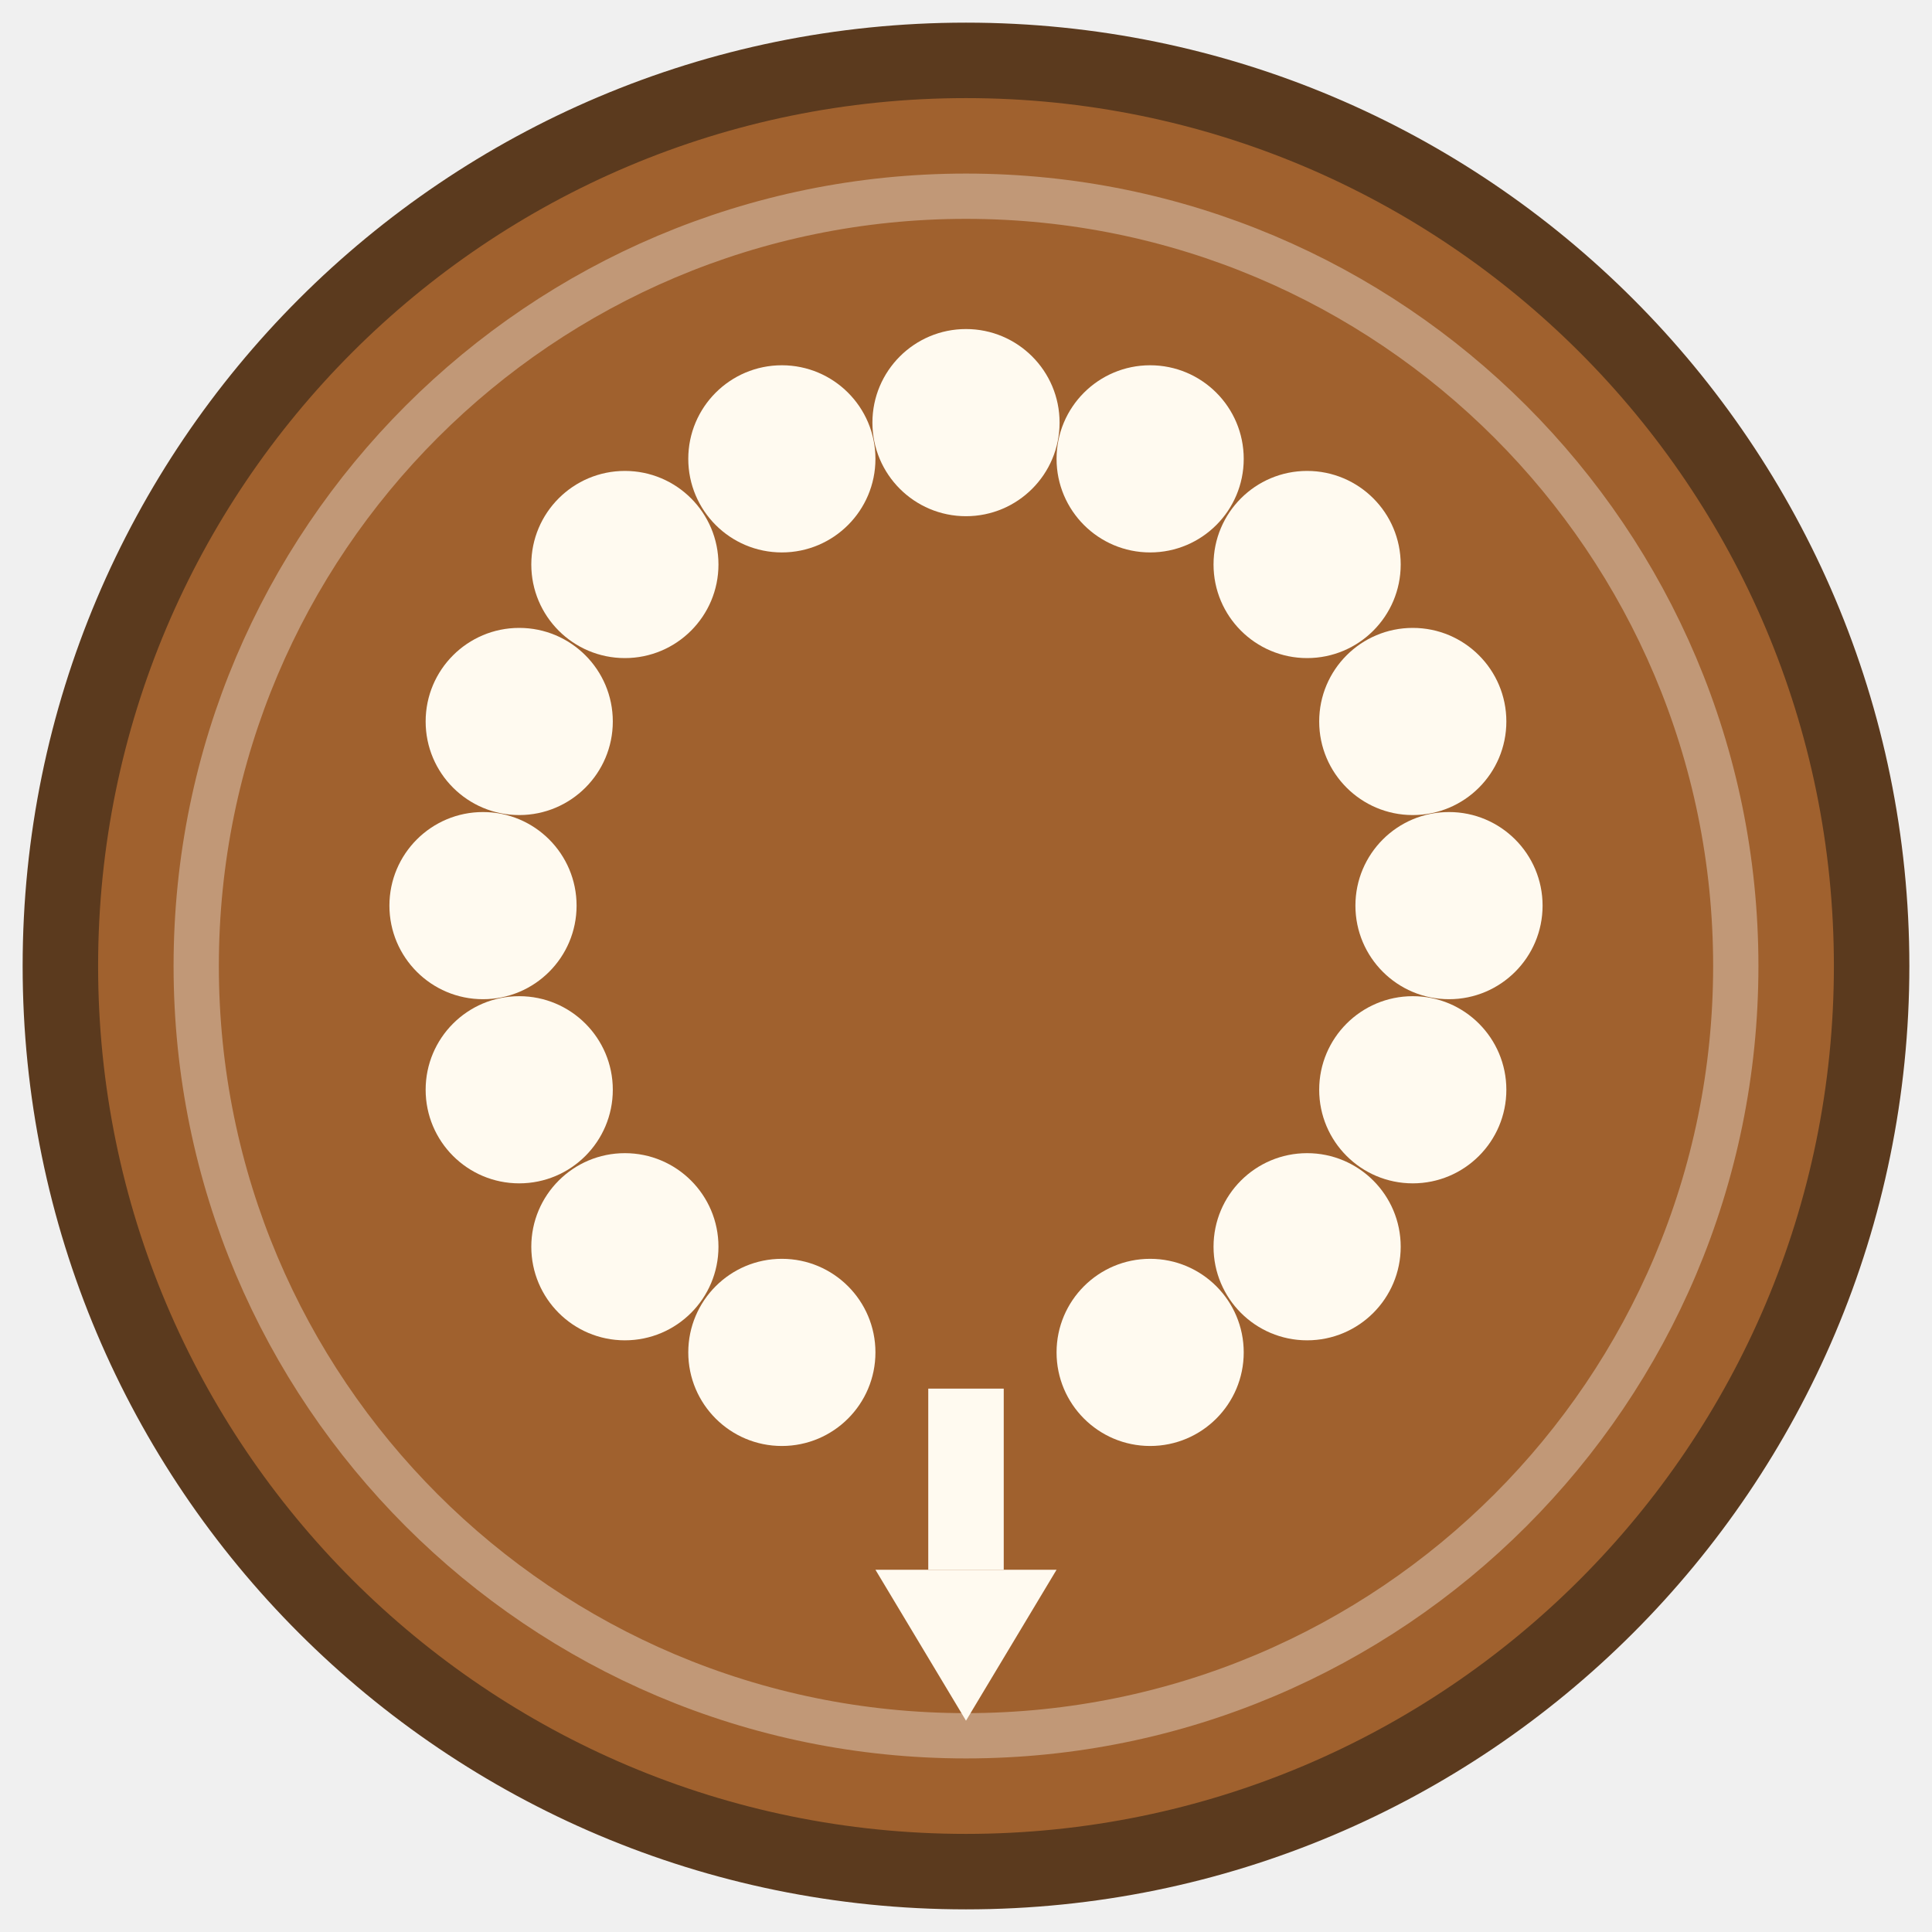
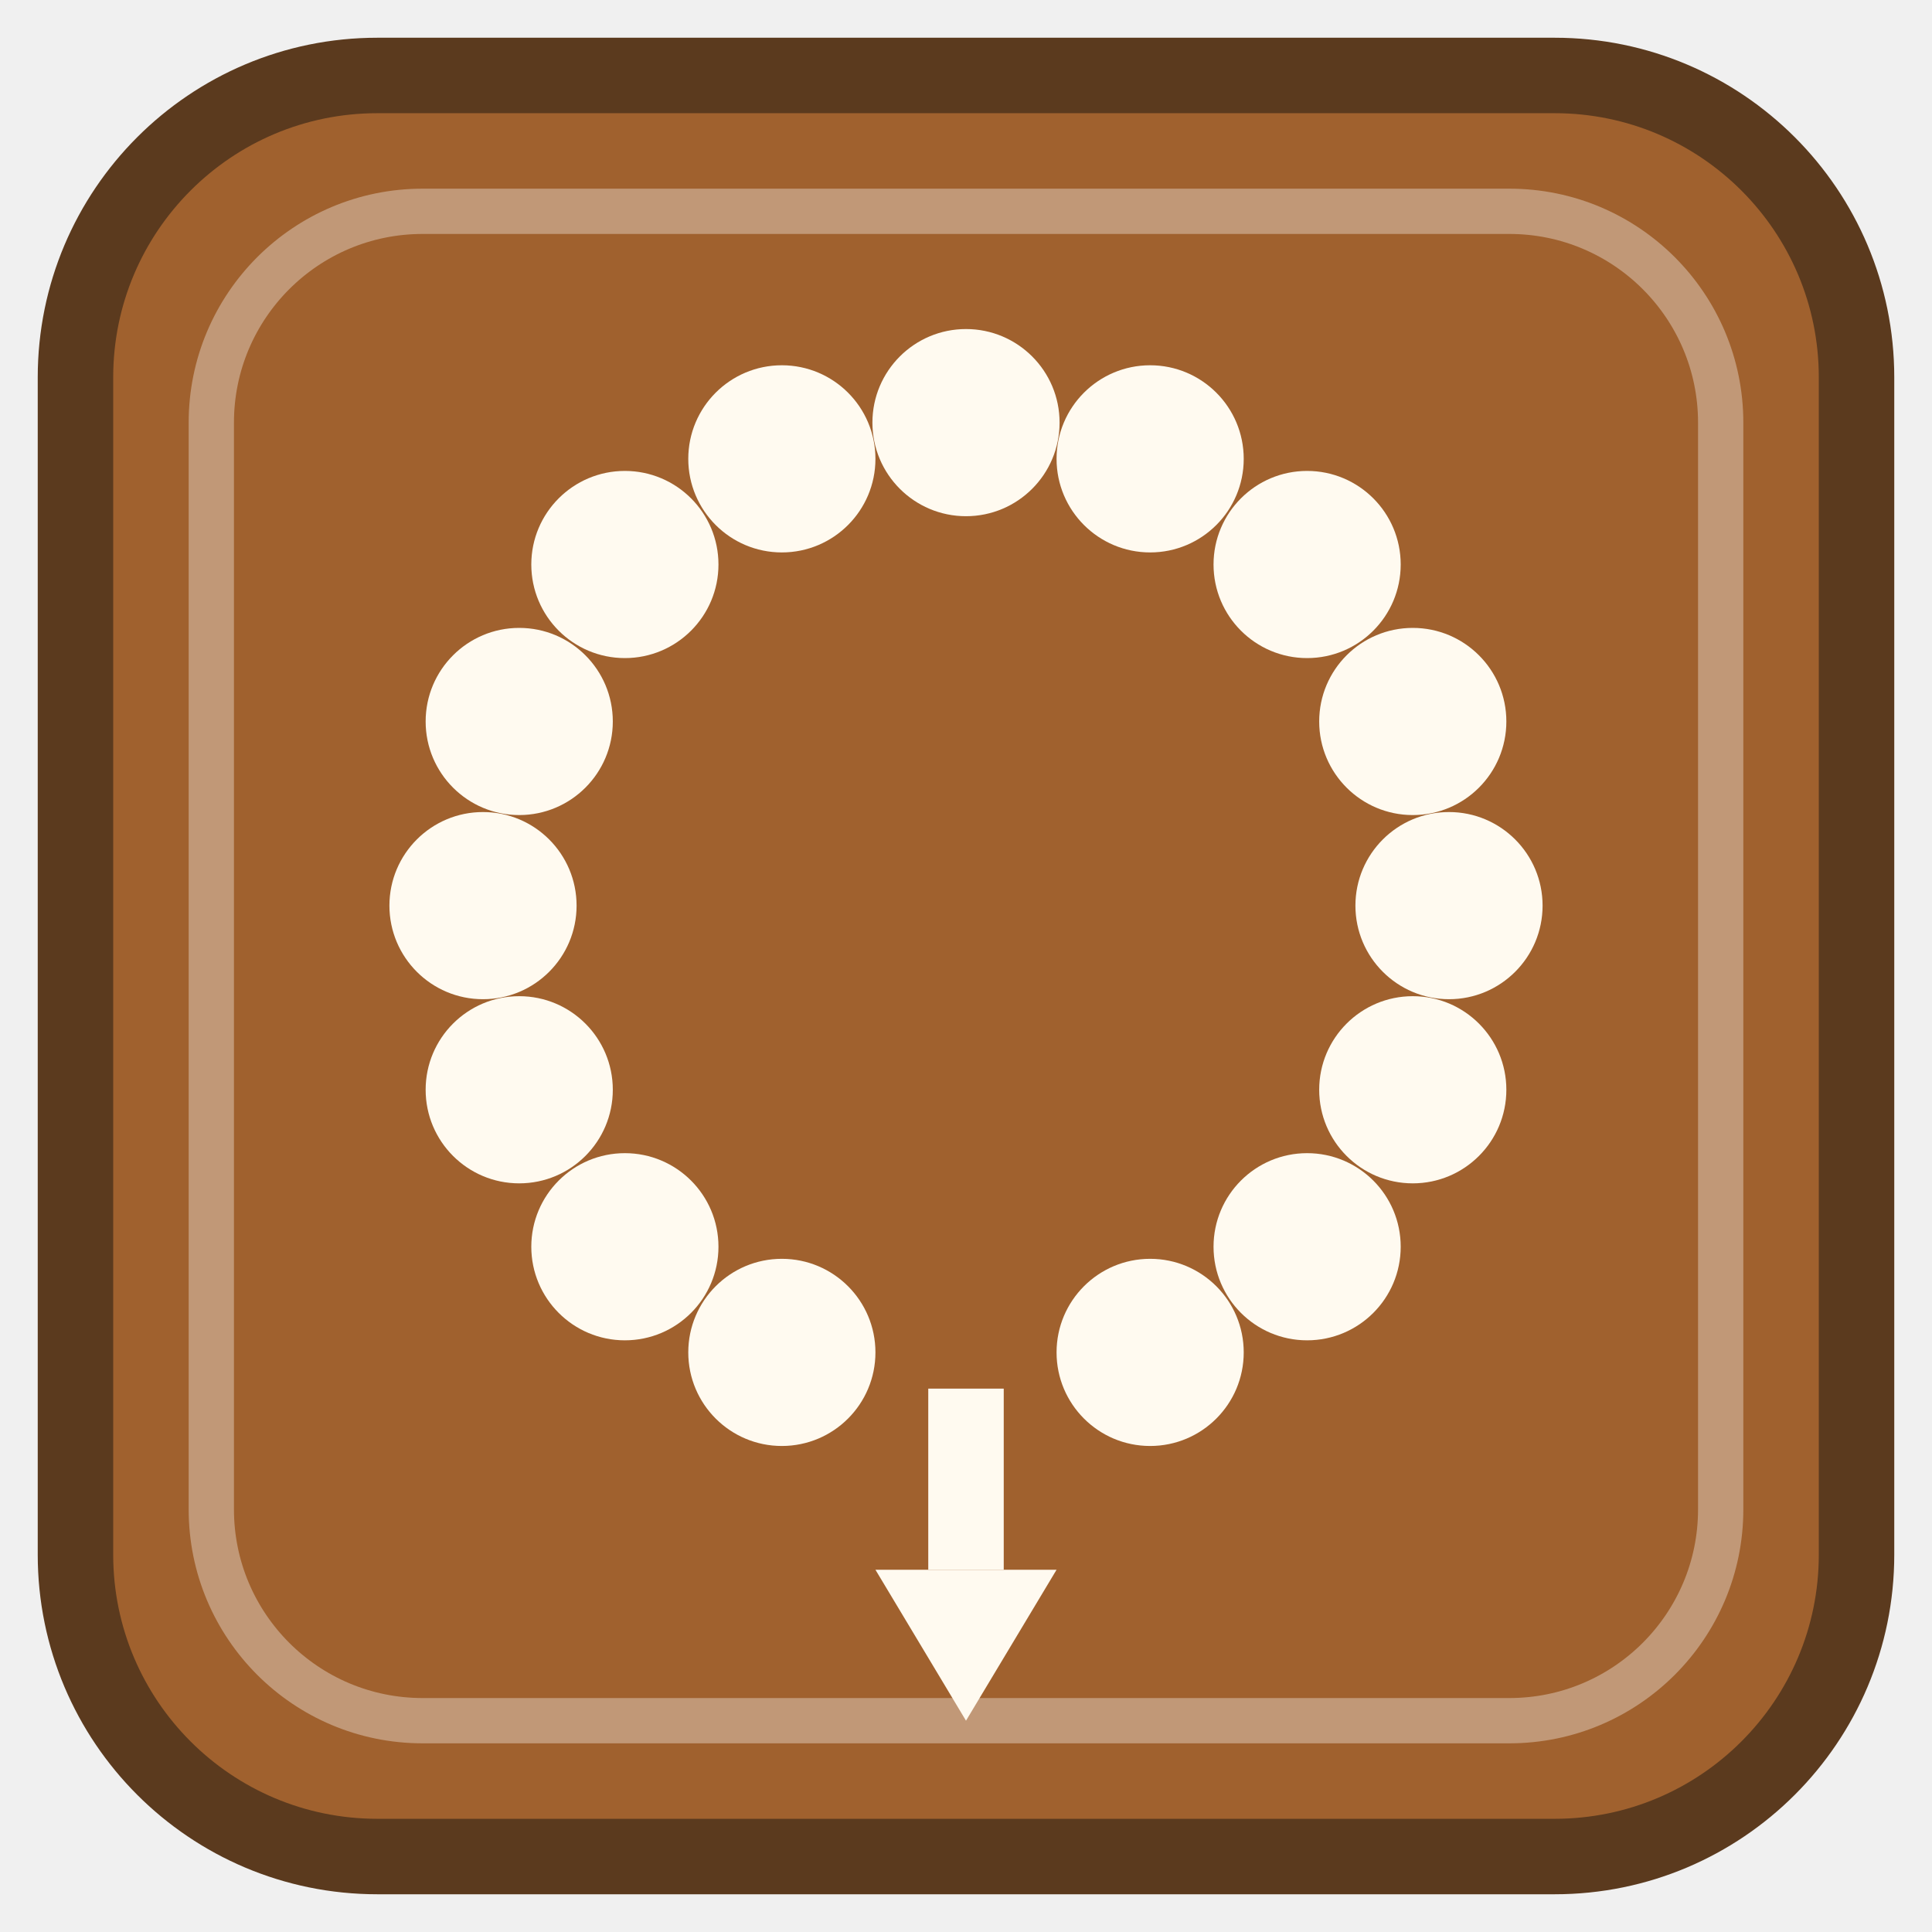
<svg xmlns="http://www.w3.org/2000/svg" viewBox="0 0 64 64">
-   <circle cx="32" cy="32" r="30" fill="#a0612e" stroke="#5b3a1e" stroke-width="2.5" />
-   <circle cx="32" cy="32" r="25.5" fill="none" stroke="#fff" stroke-opacity=".35" stroke-width="1.5" />
+   <rect x="2.5" y="2.5" width="59" height="59" rx="10" fill="#a0612e" stroke="#5b3a1e" stroke-width="2.5" />
+   <rect x="7" y="7" width="50" height="50" rx="7" fill="none" stroke="#fff" stroke-opacity=".35" stroke-width="1.5" />
  <circle cx="48.0" cy="30.0" r="3.1" fill="#fffaf0" />
  <circle cx="46.8" cy="36.1" r="3.1" fill="#fffaf0" />
  <circle cx="43.3" cy="41.3" r="3.1" fill="#fffaf0" />
  <circle cx="38.1" cy="44.8" r="3.1" fill="#fffaf0" />
  <circle cx="25.9" cy="44.8" r="3.1" fill="#fffaf0" />
  <circle cx="20.7" cy="41.3" r="3.1" fill="#fffaf0" />
  <circle cx="17.2" cy="36.1" r="3.1" fill="#fffaf0" />
  <circle cx="16.0" cy="30.0" r="3.1" fill="#fffaf0" />
  <circle cx="17.2" cy="23.9" r="3.1" fill="#fffaf0" />
  <circle cx="20.7" cy="18.7" r="3.1" fill="#fffaf0" />
  <circle cx="25.9" cy="15.2" r="3.1" fill="#fffaf0" />
  <circle cx="32.0" cy="14.0" r="3.1" fill="#fffaf0" />
  <circle cx="38.1" cy="15.2" r="3.1" fill="#fffaf0" />
  <circle cx="43.3" cy="18.7" r="3.1" fill="#fffaf0" />
  <circle cx="46.8" cy="23.9" r="3.1" fill="#fffaf0" />
  <path d="M32 46v6" stroke="#fffaf0" stroke-width="2.5" />
  <path d="M29 52h6l-3 5z" fill="#fffaf0" />
</svg>
